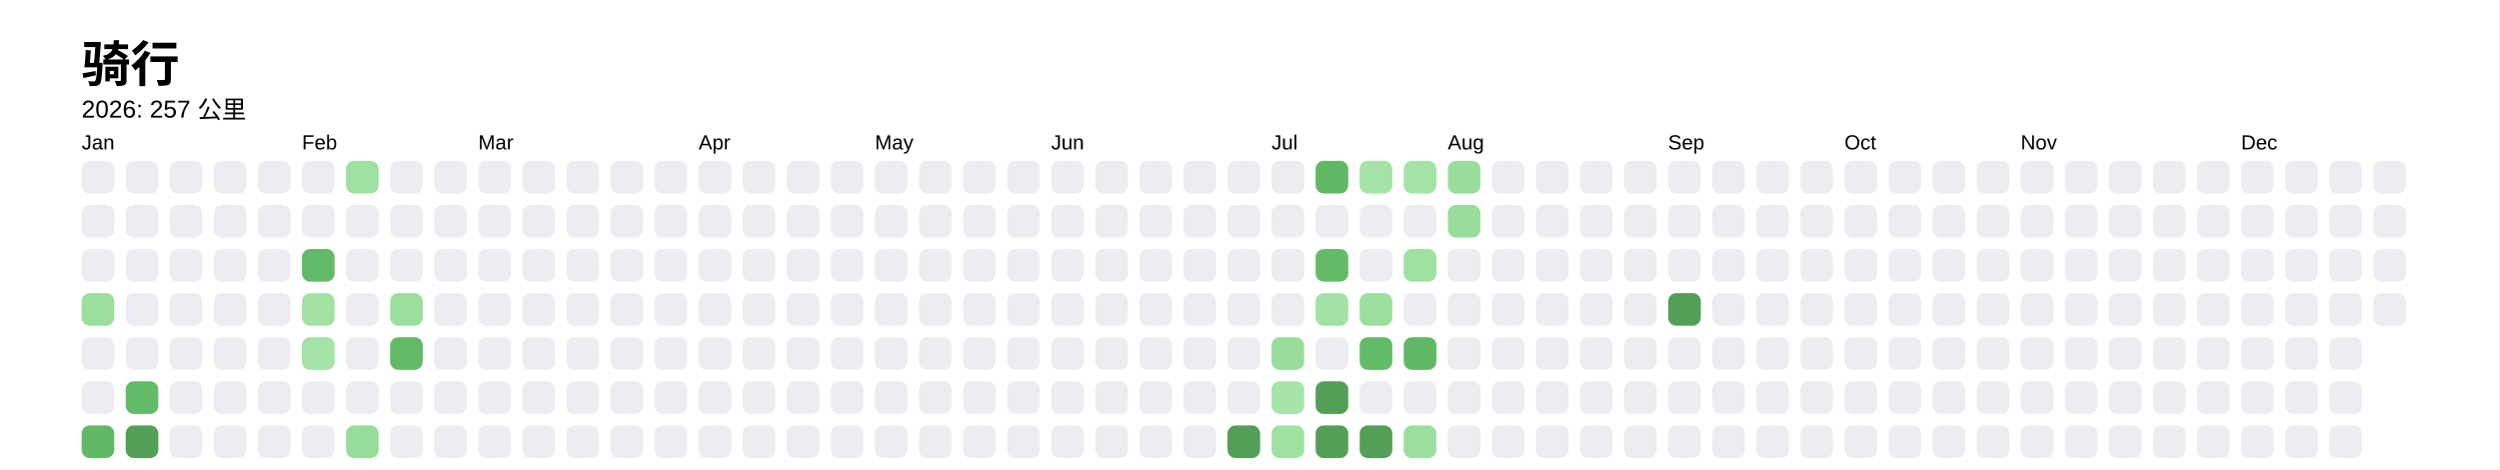
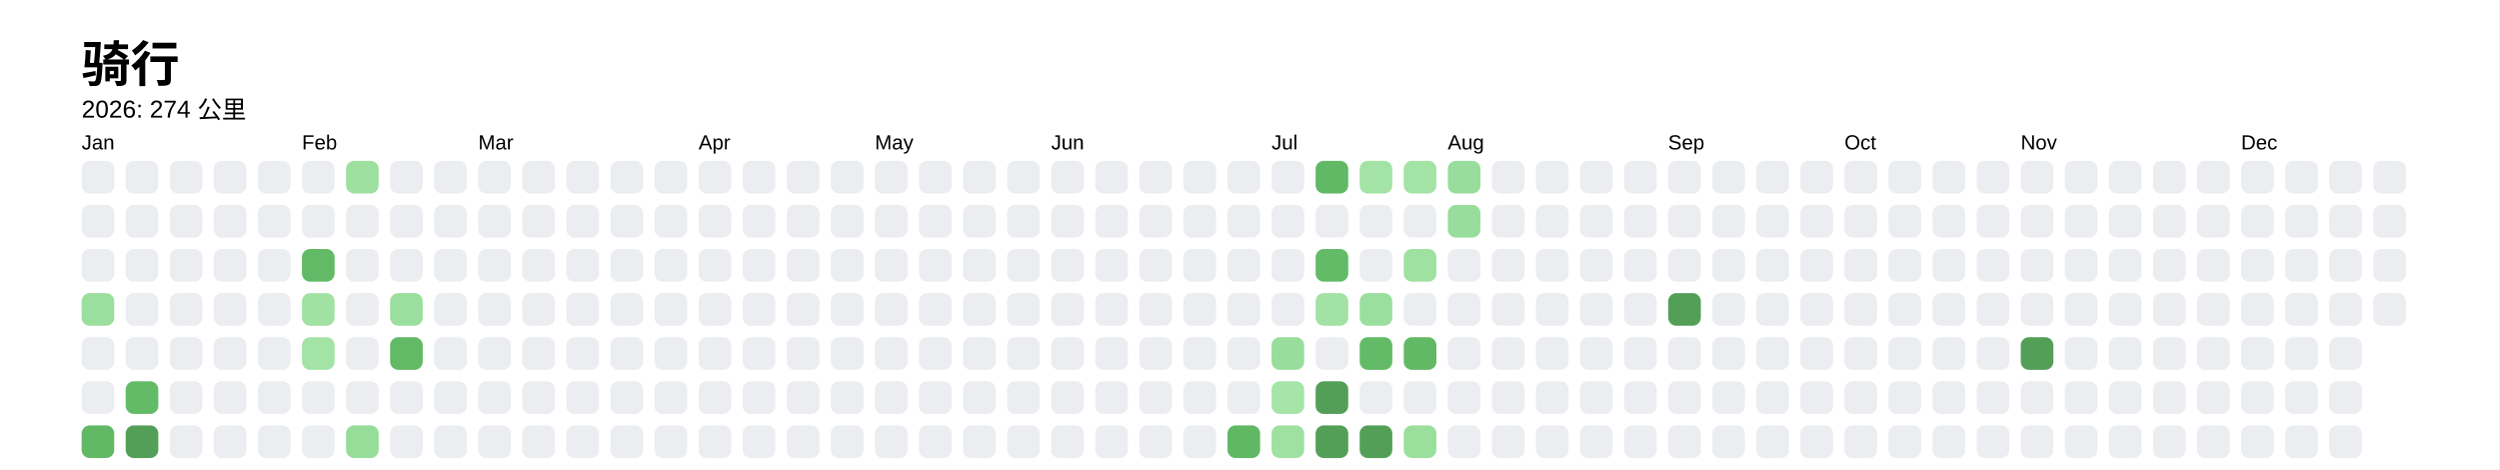
<svg xmlns="http://www.w3.org/2000/svg" baseProfile="full" height="57.5mm" version="1.1" viewBox="0,0,306.2,57.5" width="306.2mm">
  <defs />
  <rect fill="#FFFFFF" height="57.5" width="306.2" x="0" y="0" />
  <text fill="#000000" style="font-size:6px; font-family:Arial; font-weight:bold;" x="10" y="10">骑行</text>
-   <text fill="#000000" style="font-size:3px; font-family:Arial;" x="10" y="14.4">2026: 257 公里</text>
+   <text fill="#000000" style="font-size:3px; font-family:Arial;" x="10" y="14.4">2026: 274 公里</text>
  <text fill="#000000" style="font-size:2.5px; font-family:Arial" x="10" y="18.3">Jan</text>
  <rect fill="#EBEDF0" height="4" rx="1" ry="1" width="4" x="10" y="19.7" />
  <rect fill="#EBEDF0" height="4" rx="1" ry="1" width="4" x="10" y="25.1" />
  <rect fill="#EBEDF0" height="4" rx="1" ry="1" width="4" x="10" y="30.5" />
  <rect fill="#9adf9d" height="4" rx="1" ry="1" width="4" x="10" y="35.9" />
  <rect fill="#EBEDF0" height="4" rx="1" ry="1" width="4" x="10" y="41.3" />
  <rect fill="#EBEDF0" height="4" rx="1" ry="1" width="4" x="10" y="46.7" />
  <rect fill="#61b966" height="4" rx="1" ry="1" width="4" x="10" y="52.1" />
  <rect fill="#EBEDF0" height="4" rx="1" ry="1" width="4" x="15.4" y="19.7" />
  <rect fill="#EBEDF0" height="4" rx="1" ry="1" width="4" x="15.4" y="25.1" />
  <rect fill="#EBEDF0" height="4" rx="1" ry="1" width="4" x="15.4" y="30.5" />
  <rect fill="#EBEDF0" height="4" rx="1" ry="1" width="4" x="15.4" y="35.9" />
  <rect fill="#EBEDF0" height="4" rx="1" ry="1" width="4" x="15.4" y="41.3" />
  <rect fill="#63bb68" height="4" rx="1" ry="1" width="4" x="15.4" y="46.7" />
  <rect fill="#549F57" height="4" rx="1" ry="1" width="4" x="15.4" y="52.1" />
  <rect fill="#EBEDF0" height="4" rx="1" ry="1" width="4" x="20.8" y="19.7" />
  <rect fill="#EBEDF0" height="4" rx="1" ry="1" width="4" x="20.8" y="25.1" />
  <rect fill="#EBEDF0" height="4" rx="1" ry="1" width="4" x="20.8" y="30.5" />
  <rect fill="#EBEDF0" height="4" rx="1" ry="1" width="4" x="20.8" y="35.9" />
  <rect fill="#EBEDF0" height="4" rx="1" ry="1" width="4" x="20.8" y="41.3" />
  <rect fill="#EBEDF0" height="4" rx="1" ry="1" width="4" x="20.8" y="46.7" />
  <rect fill="#EBEDF0" height="4" rx="1" ry="1" width="4" x="20.8" y="52.1" />
  <rect fill="#EBEDF0" height="4" rx="1" ry="1" width="4" x="26.2" y="19.7" />
  <rect fill="#EBEDF0" height="4" rx="1" ry="1" width="4" x="26.2" y="25.1" />
  <rect fill="#EBEDF0" height="4" rx="1" ry="1" width="4" x="26.2" y="30.5" />
  <rect fill="#EBEDF0" height="4" rx="1" ry="1" width="4" x="26.2" y="35.9" />
  <rect fill="#EBEDF0" height="4" rx="1" ry="1" width="4" x="26.2" y="41.3" />
  <rect fill="#EBEDF0" height="4" rx="1" ry="1" width="4" x="26.2" y="46.7" />
  <rect fill="#EBEDF0" height="4" rx="1" ry="1" width="4" x="26.2" y="52.1" />
  <rect fill="#EBEDF0" height="4" rx="1" ry="1" width="4" x="31.6" y="19.7" />
  <rect fill="#EBEDF0" height="4" rx="1" ry="1" width="4" x="31.6" y="25.1" />
  <rect fill="#EBEDF0" height="4" rx="1" ry="1" width="4" x="31.6" y="30.5" />
  <rect fill="#EBEDF0" height="4" rx="1" ry="1" width="4" x="31.6" y="35.9" />
  <rect fill="#EBEDF0" height="4" rx="1" ry="1" width="4" x="31.6" y="41.3" />
  <rect fill="#EBEDF0" height="4" rx="1" ry="1" width="4" x="31.6" y="46.7" />
  <rect fill="#EBEDF0" height="4" rx="1" ry="1" width="4" x="31.6" y="52.1" />
  <text fill="#000000" style="font-size:2.5px; font-family:Arial" x="37.0" y="18.3">Feb</text>
  <rect fill="#EBEDF0" height="4" rx="1" ry="1" width="4" x="37.0" y="19.7" />
  <rect fill="#EBEDF0" height="4" rx="1" ry="1" width="4" x="37.0" y="25.1" />
  <rect fill="#62b966" height="4" rx="1" ry="1" width="4" x="37.0" y="30.5" />
  <rect fill="#a1e2a3" height="4" rx="1" ry="1" width="4" x="37.0" y="35.9" />
  <rect fill="#a3e3a5" height="4" rx="1" ry="1" width="4" x="37.0" y="41.3" />
  <rect fill="#EBEDF0" height="4" rx="1" ry="1" width="4" x="37.0" y="46.7" />
  <rect fill="#EBEDF0" height="4" rx="1" ry="1" width="4" x="37.0" y="52.1" />
  <rect fill="#9de09f" height="4" rx="1" ry="1" width="4" x="42.4" y="19.7" />
  <rect fill="#EBEDF0" height="4" rx="1" ry="1" width="4" x="42.4" y="25.1" />
  <rect fill="#EBEDF0" height="4" rx="1" ry="1" width="4" x="42.4" y="30.5" />
  <rect fill="#EBEDF0" height="4" rx="1" ry="1" width="4" x="42.4" y="35.9" />
  <rect fill="#EBEDF0" height="4" rx="1" ry="1" width="4" x="42.4" y="41.3" />
  <rect fill="#EBEDF0" height="4" rx="1" ry="1" width="4" x="42.4" y="46.7" />
  <rect fill="#97dd9a" height="4" rx="1" ry="1" width="4" x="42.4" y="52.1" />
  <rect fill="#EBEDF0" height="4" rx="1" ry="1" width="4" x="47.8" y="19.7" />
  <rect fill="#EBEDF0" height="4" rx="1" ry="1" width="4" x="47.8" y="25.1" />
  <rect fill="#EBEDF0" height="4" rx="1" ry="1" width="4" x="47.8" y="30.5" />
  <rect fill="#9bdf9e" height="4" rx="1" ry="1" width="4" x="47.8" y="35.9" />
  <rect fill="#62ba67" height="4" rx="1" ry="1" width="4" x="47.8" y="41.3" />
  <rect fill="#EBEDF0" height="4" rx="1" ry="1" width="4" x="47.8" y="46.7" />
  <rect fill="#EBEDF0" height="4" rx="1" ry="1" width="4" x="47.8" y="52.1" />
  <rect fill="#EBEDF0" height="4" rx="1" ry="1" width="4" x="53.2" y="19.7" />
  <rect fill="#EBEDF0" height="4" rx="1" ry="1" width="4" x="53.2" y="25.1" />
  <rect fill="#EBEDF0" height="4" rx="1" ry="1" width="4" x="53.2" y="30.5" />
  <rect fill="#EBEDF0" height="4" rx="1" ry="1" width="4" x="53.2" y="35.9" />
  <rect fill="#EBEDF0" height="4" rx="1" ry="1" width="4" x="53.2" y="41.3" />
  <rect fill="#EBEDF0" height="4" rx="1" ry="1" width="4" x="53.2" y="46.7" />
  <rect fill="#EBEDF0" height="4" rx="1" ry="1" width="4" x="53.2" y="52.1" />
  <text fill="#000000" style="font-size:2.5px; font-family:Arial" x="58.6" y="18.3">Mar</text>
  <rect fill="#EBEDF0" height="4" rx="1" ry="1" width="4" x="58.6" y="19.7" />
  <rect fill="#EBEDF0" height="4" rx="1" ry="1" width="4" x="58.6" y="25.1" />
  <rect fill="#EBEDF0" height="4" rx="1" ry="1" width="4" x="58.6" y="30.5" />
  <rect fill="#EBEDF0" height="4" rx="1" ry="1" width="4" x="58.6" y="35.9" />
  <rect fill="#EBEDF0" height="4" rx="1" ry="1" width="4" x="58.6" y="41.3" />
  <rect fill="#EBEDF0" height="4" rx="1" ry="1" width="4" x="58.6" y="46.7" />
  <rect fill="#EBEDF0" height="4" rx="1" ry="1" width="4" x="58.6" y="52.1" />
  <rect fill="#EBEDF0" height="4" rx="1" ry="1" width="4" x="64" y="19.7" />
  <rect fill="#EBEDF0" height="4" rx="1" ry="1" width="4" x="64" y="25.1" />
  <rect fill="#EBEDF0" height="4" rx="1" ry="1" width="4" x="64" y="30.5" />
  <rect fill="#EBEDF0" height="4" rx="1" ry="1" width="4" x="64" y="35.9" />
  <rect fill="#EBEDF0" height="4" rx="1" ry="1" width="4" x="64" y="41.3" />
  <rect fill="#EBEDF0" height="4" rx="1" ry="1" width="4" x="64" y="46.7" />
  <rect fill="#EBEDF0" height="4" rx="1" ry="1" width="4" x="64" y="52.1" />
  <rect fill="#EBEDF0" height="4" rx="1" ry="1" width="4" x="69.4" y="19.7" />
  <rect fill="#EBEDF0" height="4" rx="1" ry="1" width="4" x="69.4" y="25.1" />
  <rect fill="#EBEDF0" height="4" rx="1" ry="1" width="4" x="69.4" y="30.5" />
  <rect fill="#EBEDF0" height="4" rx="1" ry="1" width="4" x="69.4" y="35.9" />
  <rect fill="#EBEDF0" height="4" rx="1" ry="1" width="4" x="69.4" y="41.3" />
  <rect fill="#EBEDF0" height="4" rx="1" ry="1" width="4" x="69.4" y="46.7" />
  <rect fill="#EBEDF0" height="4" rx="1" ry="1" width="4" x="69.4" y="52.1" />
  <rect fill="#EBEDF0" height="4" rx="1" ry="1" width="4" x="74.8" y="19.7" />
  <rect fill="#EBEDF0" height="4" rx="1" ry="1" width="4" x="74.8" y="25.1" />
  <rect fill="#EBEDF0" height="4" rx="1" ry="1" width="4" x="74.8" y="30.5" />
  <rect fill="#EBEDF0" height="4" rx="1" ry="1" width="4" x="74.8" y="35.9" />
  <rect fill="#EBEDF0" height="4" rx="1" ry="1" width="4" x="74.8" y="41.3" />
  <rect fill="#EBEDF0" height="4" rx="1" ry="1" width="4" x="74.8" y="46.7" />
  <rect fill="#EBEDF0" height="4" rx="1" ry="1" width="4" x="74.8" y="52.1" />
  <rect fill="#EBEDF0" height="4" rx="1" ry="1" width="4" x="80.2" y="19.7" />
  <rect fill="#EBEDF0" height="4" rx="1" ry="1" width="4" x="80.2" y="25.1" />
  <rect fill="#EBEDF0" height="4" rx="1" ry="1" width="4" x="80.2" y="30.5" />
  <rect fill="#EBEDF0" height="4" rx="1" ry="1" width="4" x="80.2" y="35.9" />
  <rect fill="#EBEDF0" height="4" rx="1" ry="1" width="4" x="80.2" y="41.3" />
  <rect fill="#EBEDF0" height="4" rx="1" ry="1" width="4" x="80.2" y="46.7" />
  <rect fill="#EBEDF0" height="4" rx="1" ry="1" width="4" x="80.2" y="52.1" />
  <text fill="#000000" style="font-size:2.5px; font-family:Arial" x="85.6" y="18.3">Apr</text>
  <rect fill="#EBEDF0" height="4" rx="1" ry="1" width="4" x="85.6" y="19.7" />
  <rect fill="#EBEDF0" height="4" rx="1" ry="1" width="4" x="85.6" y="25.1" />
  <rect fill="#EBEDF0" height="4" rx="1" ry="1" width="4" x="85.6" y="30.5" />
  <rect fill="#EBEDF0" height="4" rx="1" ry="1" width="4" x="85.6" y="35.9" />
  <rect fill="#EBEDF0" height="4" rx="1" ry="1" width="4" x="85.6" y="41.3" />
  <rect fill="#EBEDF0" height="4" rx="1" ry="1" width="4" x="85.6" y="46.7" />
  <rect fill="#EBEDF0" height="4" rx="1" ry="1" width="4" x="85.6" y="52.1" />
  <rect fill="#EBEDF0" height="4" rx="1" ry="1" width="4" x="91" y="19.7" />
  <rect fill="#EBEDF0" height="4" rx="1" ry="1" width="4" x="91" y="25.1" />
  <rect fill="#EBEDF0" height="4" rx="1" ry="1" width="4" x="91" y="30.5" />
  <rect fill="#EBEDF0" height="4" rx="1" ry="1" width="4" x="91" y="35.9" />
  <rect fill="#EBEDF0" height="4" rx="1" ry="1" width="4" x="91" y="41.3" />
  <rect fill="#EBEDF0" height="4" rx="1" ry="1" width="4" x="91" y="46.7" />
  <rect fill="#EBEDF0" height="4" rx="1" ry="1" width="4" x="91" y="52.1" />
  <rect fill="#EBEDF0" height="4" rx="1" ry="1" width="4" x="96.4" y="19.7" />
  <rect fill="#EBEDF0" height="4" rx="1" ry="1" width="4" x="96.4" y="25.1" />
  <rect fill="#EBEDF0" height="4" rx="1" ry="1" width="4" x="96.4" y="30.5" />
  <rect fill="#EBEDF0" height="4" rx="1" ry="1" width="4" x="96.4" y="35.9" />
  <rect fill="#EBEDF0" height="4" rx="1" ry="1" width="4" x="96.4" y="41.3" />
  <rect fill="#EBEDF0" height="4" rx="1" ry="1" width="4" x="96.4" y="46.7" />
  <rect fill="#EBEDF0" height="4" rx="1" ry="1" width="4" x="96.4" y="52.1" />
  <rect fill="#EBEDF0" height="4" rx="1" ry="1" width="4" x="101.8" y="19.7" />
  <rect fill="#EBEDF0" height="4" rx="1" ry="1" width="4" x="101.8" y="25.1" />
  <rect fill="#EBEDF0" height="4" rx="1" ry="1" width="4" x="101.8" y="30.5" />
  <rect fill="#EBEDF0" height="4" rx="1" ry="1" width="4" x="101.8" y="35.9" />
  <rect fill="#EBEDF0" height="4" rx="1" ry="1" width="4" x="101.8" y="41.3" />
  <rect fill="#EBEDF0" height="4" rx="1" ry="1" width="4" x="101.8" y="46.7" />
  <rect fill="#EBEDF0" height="4" rx="1" ry="1" width="4" x="101.8" y="52.1" />
  <text fill="#000000" style="font-size:2.5px; font-family:Arial" x="107.2" y="18.3">May</text>
  <rect fill="#EBEDF0" height="4" rx="1" ry="1" width="4" x="107.2" y="19.7" />
  <rect fill="#EBEDF0" height="4" rx="1" ry="1" width="4" x="107.2" y="25.1" />
  <rect fill="#EBEDF0" height="4" rx="1" ry="1" width="4" x="107.2" y="30.5" />
  <rect fill="#EBEDF0" height="4" rx="1" ry="1" width="4" x="107.2" y="35.9" />
  <rect fill="#EBEDF0" height="4" rx="1" ry="1" width="4" x="107.2" y="41.3" />
  <rect fill="#EBEDF0" height="4" rx="1" ry="1" width="4" x="107.2" y="46.7" />
  <rect fill="#EBEDF0" height="4" rx="1" ry="1" width="4" x="107.2" y="52.1" />
  <rect fill="#EBEDF0" height="4" rx="1" ry="1" width="4" x="112.6" y="19.7" />
  <rect fill="#EBEDF0" height="4" rx="1" ry="1" width="4" x="112.6" y="25.1" />
  <rect fill="#EBEDF0" height="4" rx="1" ry="1" width="4" x="112.6" y="30.5" />
  <rect fill="#EBEDF0" height="4" rx="1" ry="1" width="4" x="112.6" y="35.9" />
  <rect fill="#EBEDF0" height="4" rx="1" ry="1" width="4" x="112.6" y="41.3" />
  <rect fill="#EBEDF0" height="4" rx="1" ry="1" width="4" x="112.6" y="46.7" />
  <rect fill="#EBEDF0" height="4" rx="1" ry="1" width="4" x="112.6" y="52.1" />
  <rect fill="#EBEDF0" height="4" rx="1" ry="1" width="4" x="118" y="19.7" />
  <rect fill="#EBEDF0" height="4" rx="1" ry="1" width="4" x="118" y="25.1" />
  <rect fill="#EBEDF0" height="4" rx="1" ry="1" width="4" x="118" y="30.5" />
  <rect fill="#EBEDF0" height="4" rx="1" ry="1" width="4" x="118" y="35.9" />
  <rect fill="#EBEDF0" height="4" rx="1" ry="1" width="4" x="118" y="41.3" />
  <rect fill="#EBEDF0" height="4" rx="1" ry="1" width="4" x="118" y="46.7" />
  <rect fill="#EBEDF0" height="4" rx="1" ry="1" width="4" x="118" y="52.1" />
  <rect fill="#EBEDF0" height="4" rx="1" ry="1" width="4" x="123.4" y="19.7" />
  <rect fill="#EBEDF0" height="4" rx="1" ry="1" width="4" x="123.4" y="25.1" />
  <rect fill="#EBEDF0" height="4" rx="1" ry="1" width="4" x="123.4" y="30.5" />
  <rect fill="#EBEDF0" height="4" rx="1" ry="1" width="4" x="123.4" y="35.9" />
  <rect fill="#EBEDF0" height="4" rx="1" ry="1" width="4" x="123.4" y="41.3" />
  <rect fill="#EBEDF0" height="4" rx="1" ry="1" width="4" x="123.4" y="46.7" />
  <rect fill="#EBEDF0" height="4" rx="1" ry="1" width="4" x="123.4" y="52.1" />
  <text fill="#000000" style="font-size:2.5px; font-family:Arial" x="128.8" y="18.3">Jun</text>
  <rect fill="#EBEDF0" height="4" rx="1" ry="1" width="4" x="128.8" y="19.7" />
  <rect fill="#EBEDF0" height="4" rx="1" ry="1" width="4" x="128.8" y="25.1" />
  <rect fill="#EBEDF0" height="4" rx="1" ry="1" width="4" x="128.8" y="30.5" />
  <rect fill="#EBEDF0" height="4" rx="1" ry="1" width="4" x="128.8" y="35.9" />
  <rect fill="#EBEDF0" height="4" rx="1" ry="1" width="4" x="128.8" y="41.3" />
  <rect fill="#EBEDF0" height="4" rx="1" ry="1" width="4" x="128.8" y="46.7" />
  <rect fill="#EBEDF0" height="4" rx="1" ry="1" width="4" x="128.8" y="52.1" />
  <rect fill="#EBEDF0" height="4" rx="1" ry="1" width="4" x="134.2" y="19.7" />
  <rect fill="#EBEDF0" height="4" rx="1" ry="1" width="4" x="134.2" y="25.1" />
  <rect fill="#EBEDF0" height="4" rx="1" ry="1" width="4" x="134.2" y="30.5" />
  <rect fill="#EBEDF0" height="4" rx="1" ry="1" width="4" x="134.2" y="35.9" />
  <rect fill="#EBEDF0" height="4" rx="1" ry="1" width="4" x="134.2" y="41.3" />
  <rect fill="#EBEDF0" height="4" rx="1" ry="1" width="4" x="134.2" y="46.7" />
  <rect fill="#EBEDF0" height="4" rx="1" ry="1" width="4" x="134.2" y="52.1" />
  <rect fill="#EBEDF0" height="4" rx="1" ry="1" width="4" x="139.6" y="19.7" />
  <rect fill="#EBEDF0" height="4" rx="1" ry="1" width="4" x="139.6" y="25.1" />
  <rect fill="#EBEDF0" height="4" rx="1" ry="1" width="4" x="139.6" y="30.5" />
  <rect fill="#EBEDF0" height="4" rx="1" ry="1" width="4" x="139.6" y="35.9" />
  <rect fill="#EBEDF0" height="4" rx="1" ry="1" width="4" x="139.6" y="41.3" />
  <rect fill="#EBEDF0" height="4" rx="1" ry="1" width="4" x="139.6" y="46.7" />
  <rect fill="#EBEDF0" height="4" rx="1" ry="1" width="4" x="139.6" y="52.1" />
  <rect fill="#EBEDF0" height="4" rx="1" ry="1" width="4" x="145" y="19.7" />
  <rect fill="#EBEDF0" height="4" rx="1" ry="1" width="4" x="145" y="25.1" />
  <rect fill="#EBEDF0" height="4" rx="1" ry="1" width="4" x="145" y="30.5" />
  <rect fill="#EBEDF0" height="4" rx="1" ry="1" width="4" x="145" y="35.9" />
  <rect fill="#EBEDF0" height="4" rx="1" ry="1" width="4" x="145" y="41.3" />
  <rect fill="#EBEDF0" height="4" rx="1" ry="1" width="4" x="145" y="46.7" />
  <rect fill="#EBEDF0" height="4" rx="1" ry="1" width="4" x="145" y="52.1" />
  <rect fill="#EBEDF0" height="4" rx="1" ry="1" width="4" x="150.4" y="19.7" />
  <rect fill="#EBEDF0" height="4" rx="1" ry="1" width="4" x="150.4" y="25.1" />
  <rect fill="#EBEDF0" height="4" rx="1" ry="1" width="4" x="150.4" y="30.5" />
  <rect fill="#EBEDF0" height="4" rx="1" ry="1" width="4" x="150.4" y="35.9" />
  <rect fill="#EBEDF0" height="4" rx="1" ry="1" width="4" x="150.4" y="41.3" />
  <rect fill="#EBEDF0" height="4" rx="1" ry="1" width="4" x="150.4" y="46.7" />
-   <rect fill="#549F57" height="4" rx="1" ry="1" width="4" x="150.4" y="52.1" />
+   <rect fill="#60b865" height="4" rx="1" ry="1" width="4" x="150.4" y="52.1" />
  <text fill="#000000" style="font-size:2.5px; font-family:Arial" x="155.8" y="18.3">Jul</text>
  <rect fill="#EBEDF0" height="4" rx="1" ry="1" width="4" x="155.8" y="19.7" />
  <rect fill="#EBEDF0" height="4" rx="1" ry="1" width="4" x="155.8" y="25.1" />
  <rect fill="#EBEDF0" height="4" rx="1" ry="1" width="4" x="155.8" y="30.5" />
  <rect fill="#EBEDF0" height="4" rx="1" ry="1" width="4" x="155.8" y="35.9" />
  <rect fill="#98dd9b" height="4" rx="1" ry="1" width="4" x="155.8" y="41.3" />
  <rect fill="#a6e4a8" height="4" rx="1" ry="1" width="4" x="155.8" y="46.7" />
  <rect fill="#9ee1a1" height="4" rx="1" ry="1" width="4" x="155.8" y="52.1" />
  <rect fill="#61b966" height="4" rx="1" ry="1" width="4" x="161.2" y="19.7" />
  <rect fill="#EBEDF0" height="4" rx="1" ry="1" width="4" x="161.2" y="25.1" />
  <rect fill="#63bb68" height="4" rx="1" ry="1" width="4" x="161.2" y="30.5" />
  <rect fill="#a2e2a4" height="4" rx="1" ry="1" width="4" x="161.2" y="35.9" />
  <rect fill="#EBEDF0" height="4" rx="1" ry="1" width="4" x="161.2" y="41.3" />
  <rect fill="#549F57" height="4" rx="1" ry="1" width="4" x="161.2" y="46.7" />
  <rect fill="#549F57" height="4" rx="1" ry="1" width="4" x="161.2" y="52.1" />
  <rect fill="#a3e3a5" height="4" rx="1" ry="1" width="4" x="166.6" y="19.7" />
  <rect fill="#EBEDF0" height="4" rx="1" ry="1" width="4" x="166.6" y="25.1" />
  <rect fill="#EBEDF0" height="4" rx="1" ry="1" width="4" x="166.6" y="30.5" />
  <rect fill="#9bdf9e" height="4" rx="1" ry="1" width="4" x="166.6" y="35.9" />
  <rect fill="#63bb68" height="4" rx="1" ry="1" width="4" x="166.6" y="41.3" />
  <rect fill="#EBEDF0" height="4" rx="1" ry="1" width="4" x="166.6" y="46.7" />
  <rect fill="#549F57" height="4" rx="1" ry="1" width="4" x="166.6" y="52.1" />
  <rect fill="#a3e3a5" height="4" rx="1" ry="1" width="4" x="172" y="19.7" />
  <rect fill="#EBEDF0" height="4" rx="1" ry="1" width="4" x="172" y="25.1" />
  <rect fill="#9ee1a1" height="4" rx="1" ry="1" width="4" x="172" y="30.5" />
  <rect fill="#EBEDF0" height="4" rx="1" ry="1" width="4" x="172" y="35.9" />
  <rect fill="#61b865" height="4" rx="1" ry="1" width="4" x="172" y="41.3" />
  <rect fill="#EBEDF0" height="4" rx="1" ry="1" width="4" x="172" y="46.7" />
  <rect fill="#9bdf9d" height="4" rx="1" ry="1" width="4" x="172" y="52.1" />
  <text fill="#000000" style="font-size:2.5px; font-family:Arial" x="177.4" y="18.3">Aug</text>
  <rect fill="#98dd9b" height="4" rx="1" ry="1" width="4" x="177.4" y="19.7" />
  <rect fill="#98dd9b" height="4" rx="1" ry="1" width="4" x="177.4" y="25.1" />
  <rect fill="#EBEDF0" height="4" rx="1" ry="1" width="4" x="177.4" y="30.5" />
  <rect fill="#EBEDF0" height="4" rx="1" ry="1" width="4" x="177.4" y="35.9" />
  <rect fill="#EBEDF0" height="4" rx="1" ry="1" width="4" x="177.4" y="41.3" />
  <rect fill="#EBEDF0" height="4" rx="1" ry="1" width="4" x="177.4" y="46.7" />
  <rect fill="#EBEDF0" height="4" rx="1" ry="1" width="4" x="177.4" y="52.1" />
  <rect fill="#EBEDF0" height="4" rx="1" ry="1" width="4" x="182.8" y="19.7" />
  <rect fill="#EBEDF0" height="4" rx="1" ry="1" width="4" x="182.8" y="25.1" />
  <rect fill="#EBEDF0" height="4" rx="1" ry="1" width="4" x="182.8" y="30.5" />
  <rect fill="#EBEDF0" height="4" rx="1" ry="1" width="4" x="182.8" y="35.9" />
  <rect fill="#EBEDF0" height="4" rx="1" ry="1" width="4" x="182.8" y="41.3" />
  <rect fill="#EBEDF0" height="4" rx="1" ry="1" width="4" x="182.8" y="46.7" />
  <rect fill="#EBEDF0" height="4" rx="1" ry="1" width="4" x="182.8" y="52.1" />
  <rect fill="#EBEDF0" height="4" rx="1" ry="1" width="4" x="188.2" y="19.7" />
  <rect fill="#EBEDF0" height="4" rx="1" ry="1" width="4" x="188.2" y="25.1" />
  <rect fill="#EBEDF0" height="4" rx="1" ry="1" width="4" x="188.2" y="30.5" />
  <rect fill="#EBEDF0" height="4" rx="1" ry="1" width="4" x="188.2" y="35.9" />
  <rect fill="#EBEDF0" height="4" rx="1" ry="1" width="4" x="188.2" y="41.3" />
  <rect fill="#EBEDF0" height="4" rx="1" ry="1" width="4" x="188.2" y="46.7" />
  <rect fill="#EBEDF0" height="4" rx="1" ry="1" width="4" x="188.2" y="52.1" />
  <rect fill="#EBEDF0" height="4" rx="1" ry="1" width="4" x="193.6" y="19.7" />
  <rect fill="#EBEDF0" height="4" rx="1" ry="1" width="4" x="193.6" y="25.1" />
  <rect fill="#EBEDF0" height="4" rx="1" ry="1" width="4" x="193.6" y="30.5" />
  <rect fill="#EBEDF0" height="4" rx="1" ry="1" width="4" x="193.6" y="35.9" />
  <rect fill="#EBEDF0" height="4" rx="1" ry="1" width="4" x="193.6" y="41.3" />
  <rect fill="#EBEDF0" height="4" rx="1" ry="1" width="4" x="193.6" y="46.7" />
  <rect fill="#EBEDF0" height="4" rx="1" ry="1" width="4" x="193.6" y="52.1" />
  <rect fill="#EBEDF0" height="4" rx="1" ry="1" width="4" x="199" y="19.7" />
  <rect fill="#EBEDF0" height="4" rx="1" ry="1" width="4" x="199" y="25.1" />
  <rect fill="#EBEDF0" height="4" rx="1" ry="1" width="4" x="199" y="30.5" />
  <rect fill="#EBEDF0" height="4" rx="1" ry="1" width="4" x="199" y="35.9" />
  <rect fill="#EBEDF0" height="4" rx="1" ry="1" width="4" x="199" y="41.3" />
  <rect fill="#EBEDF0" height="4" rx="1" ry="1" width="4" x="199" y="46.7" />
  <rect fill="#EBEDF0" height="4" rx="1" ry="1" width="4" x="199" y="52.1" />
  <text fill="#000000" style="font-size:2.5px; font-family:Arial" x="204.4" y="18.3">Sep</text>
  <rect fill="#EBEDF0" height="4" rx="1" ry="1" width="4" x="204.4" y="19.7" />
  <rect fill="#EBEDF0" height="4" rx="1" ry="1" width="4" x="204.4" y="25.1" />
  <rect fill="#EBEDF0" height="4" rx="1" ry="1" width="4" x="204.4" y="30.5" />
  <rect fill="#549F57" height="4" rx="1" ry="1" width="4" x="204.4" y="35.9" />
  <rect fill="#EBEDF0" height="4" rx="1" ry="1" width="4" x="204.4" y="41.3" />
  <rect fill="#EBEDF0" height="4" rx="1" ry="1" width="4" x="204.4" y="46.7" />
  <rect fill="#EBEDF0" height="4" rx="1" ry="1" width="4" x="204.4" y="52.1" />
  <rect fill="#EBEDF0" height="4" rx="1" ry="1" width="4" x="209.8" y="19.7" />
  <rect fill="#EBEDF0" height="4" rx="1" ry="1" width="4" x="209.8" y="25.1" />
  <rect fill="#EBEDF0" height="4" rx="1" ry="1" width="4" x="209.8" y="30.5" />
  <rect fill="#EBEDF0" height="4" rx="1" ry="1" width="4" x="209.8" y="35.9" />
  <rect fill="#EBEDF0" height="4" rx="1" ry="1" width="4" x="209.8" y="41.3" />
  <rect fill="#EBEDF0" height="4" rx="1" ry="1" width="4" x="209.8" y="46.7" />
  <rect fill="#EBEDF0" height="4" rx="1" ry="1" width="4" x="209.8" y="52.1" />
  <rect fill="#EBEDF0" height="4" rx="1" ry="1" width="4" x="215.2" y="19.7" />
  <rect fill="#EBEDF0" height="4" rx="1" ry="1" width="4" x="215.2" y="25.1" />
  <rect fill="#EBEDF0" height="4" rx="1" ry="1" width="4" x="215.2" y="30.5" />
  <rect fill="#EBEDF0" height="4" rx="1" ry="1" width="4" x="215.2" y="35.9" />
  <rect fill="#EBEDF0" height="4" rx="1" ry="1" width="4" x="215.2" y="41.3" />
  <rect fill="#EBEDF0" height="4" rx="1" ry="1" width="4" x="215.2" y="46.7" />
  <rect fill="#EBEDF0" height="4" rx="1" ry="1" width="4" x="215.2" y="52.1" />
  <rect fill="#EBEDF0" height="4" rx="1" ry="1" width="4" x="220.6" y="19.7" />
  <rect fill="#EBEDF0" height="4" rx="1" ry="1" width="4" x="220.6" y="25.1" />
  <rect fill="#EBEDF0" height="4" rx="1" ry="1" width="4" x="220.6" y="30.5" />
  <rect fill="#EBEDF0" height="4" rx="1" ry="1" width="4" x="220.6" y="35.9" />
  <rect fill="#EBEDF0" height="4" rx="1" ry="1" width="4" x="220.6" y="41.3" />
  <rect fill="#EBEDF0" height="4" rx="1" ry="1" width="4" x="220.6" y="46.7" />
  <rect fill="#EBEDF0" height="4" rx="1" ry="1" width="4" x="220.6" y="52.1" />
  <text fill="#000000" style="font-size:2.5px; font-family:Arial" x="226" y="18.3">Oct</text>
  <rect fill="#EBEDF0" height="4" rx="1" ry="1" width="4" x="226" y="19.7" />
  <rect fill="#EBEDF0" height="4" rx="1" ry="1" width="4" x="226" y="25.1" />
  <rect fill="#EBEDF0" height="4" rx="1" ry="1" width="4" x="226" y="30.5" />
  <rect fill="#EBEDF0" height="4" rx="1" ry="1" width="4" x="226" y="35.9" />
  <rect fill="#EBEDF0" height="4" rx="1" ry="1" width="4" x="226" y="41.3" />
  <rect fill="#EBEDF0" height="4" rx="1" ry="1" width="4" x="226" y="46.7" />
  <rect fill="#EBEDF0" height="4" rx="1" ry="1" width="4" x="226" y="52.1" />
  <rect fill="#EBEDF0" height="4" rx="1" ry="1" width="4" x="231.4" y="19.7" />
  <rect fill="#EBEDF0" height="4" rx="1" ry="1" width="4" x="231.4" y="25.1" />
  <rect fill="#EBEDF0" height="4" rx="1" ry="1" width="4" x="231.4" y="30.5" />
  <rect fill="#EBEDF0" height="4" rx="1" ry="1" width="4" x="231.4" y="35.9" />
  <rect fill="#EBEDF0" height="4" rx="1" ry="1" width="4" x="231.4" y="41.3" />
  <rect fill="#EBEDF0" height="4" rx="1" ry="1" width="4" x="231.4" y="46.7" />
  <rect fill="#EBEDF0" height="4" rx="1" ry="1" width="4" x="231.4" y="52.1" />
  <rect fill="#EBEDF0" height="4" rx="1" ry="1" width="4" x="236.8" y="19.7" />
  <rect fill="#EBEDF0" height="4" rx="1" ry="1" width="4" x="236.8" y="25.1" />
  <rect fill="#EBEDF0" height="4" rx="1" ry="1" width="4" x="236.8" y="30.5" />
  <rect fill="#EBEDF0" height="4" rx="1" ry="1" width="4" x="236.8" y="35.9" />
  <rect fill="#EBEDF0" height="4" rx="1" ry="1" width="4" x="236.8" y="41.3" />
  <rect fill="#EBEDF0" height="4" rx="1" ry="1" width="4" x="236.8" y="46.7" />
  <rect fill="#EBEDF0" height="4" rx="1" ry="1" width="4" x="236.8" y="52.1" />
  <rect fill="#EBEDF0" height="4" rx="1" ry="1" width="4" x="242.2" y="19.7" />
  <rect fill="#EBEDF0" height="4" rx="1" ry="1" width="4" x="242.2" y="25.1" />
  <rect fill="#EBEDF0" height="4" rx="1" ry="1" width="4" x="242.2" y="30.5" />
  <rect fill="#EBEDF0" height="4" rx="1" ry="1" width="4" x="242.2" y="35.9" />
  <rect fill="#EBEDF0" height="4" rx="1" ry="1" width="4" x="242.2" y="41.3" />
  <rect fill="#EBEDF0" height="4" rx="1" ry="1" width="4" x="242.2" y="46.7" />
  <rect fill="#EBEDF0" height="4" rx="1" ry="1" width="4" x="242.2" y="52.1" />
  <text fill="#000000" style="font-size:2.5px; font-family:Arial" x="247.6" y="18.3">Nov</text>
  <rect fill="#EBEDF0" height="4" rx="1" ry="1" width="4" x="247.6" y="19.7" />
  <rect fill="#EBEDF0" height="4" rx="1" ry="1" width="4" x="247.6" y="25.1" />
  <rect fill="#EBEDF0" height="4" rx="1" ry="1" width="4" x="247.6" y="30.5" />
  <rect fill="#EBEDF0" height="4" rx="1" ry="1" width="4" x="247.6" y="35.9" />
-   <rect fill="#EBEDF0" height="4" rx="1" ry="1" width="4" x="247.6" y="41.3" />
+   <rect fill="#549F57" height="4" rx="1" ry="1" width="4" x="247.6" y="41.3" />
  <rect fill="#EBEDF0" height="4" rx="1" ry="1" width="4" x="247.6" y="46.7" />
  <rect fill="#EBEDF0" height="4" rx="1" ry="1" width="4" x="247.6" y="52.1" />
  <rect fill="#EBEDF0" height="4" rx="1" ry="1" width="4" x="253" y="19.7" />
  <rect fill="#EBEDF0" height="4" rx="1" ry="1" width="4" x="253" y="25.1" />
  <rect fill="#EBEDF0" height="4" rx="1" ry="1" width="4" x="253" y="30.5" />
  <rect fill="#EBEDF0" height="4" rx="1" ry="1" width="4" x="253" y="35.9" />
  <rect fill="#EBEDF0" height="4" rx="1" ry="1" width="4" x="253" y="41.3" />
  <rect fill="#EBEDF0" height="4" rx="1" ry="1" width="4" x="253" y="46.7" />
  <rect fill="#EBEDF0" height="4" rx="1" ry="1" width="4" x="253" y="52.1" />
  <rect fill="#EBEDF0" height="4" rx="1" ry="1" width="4" x="258.4" y="19.7" />
  <rect fill="#EBEDF0" height="4" rx="1" ry="1" width="4" x="258.4" y="25.1" />
  <rect fill="#EBEDF0" height="4" rx="1" ry="1" width="4" x="258.4" y="30.5" />
  <rect fill="#EBEDF0" height="4" rx="1" ry="1" width="4" x="258.4" y="35.9" />
  <rect fill="#EBEDF0" height="4" rx="1" ry="1" width="4" x="258.4" y="41.3" />
  <rect fill="#EBEDF0" height="4" rx="1" ry="1" width="4" x="258.4" y="46.7" />
  <rect fill="#EBEDF0" height="4" rx="1" ry="1" width="4" x="258.4" y="52.1" />
  <rect fill="#EBEDF0" height="4" rx="1" ry="1" width="4" x="263.8" y="19.7" />
  <rect fill="#EBEDF0" height="4" rx="1" ry="1" width="4" x="263.8" y="25.1" />
  <rect fill="#EBEDF0" height="4" rx="1" ry="1" width="4" x="263.8" y="30.5" />
  <rect fill="#EBEDF0" height="4" rx="1" ry="1" width="4" x="263.8" y="35.9" />
  <rect fill="#EBEDF0" height="4" rx="1" ry="1" width="4" x="263.8" y="41.3" />
  <rect fill="#EBEDF0" height="4" rx="1" ry="1" width="4" x="263.8" y="46.7" />
  <rect fill="#EBEDF0" height="4" rx="1" ry="1" width="4" x="263.8" y="52.1" />
  <rect fill="#EBEDF0" height="4" rx="1" ry="1" width="4" x="269.2" y="19.7" />
  <rect fill="#EBEDF0" height="4" rx="1" ry="1" width="4" x="269.2" y="25.1" />
  <rect fill="#EBEDF0" height="4" rx="1" ry="1" width="4" x="269.2" y="30.5" />
  <rect fill="#EBEDF0" height="4" rx="1" ry="1" width="4" x="269.2" y="35.9" />
  <rect fill="#EBEDF0" height="4" rx="1" ry="1" width="4" x="269.2" y="41.3" />
  <rect fill="#EBEDF0" height="4" rx="1" ry="1" width="4" x="269.2" y="46.7" />
  <rect fill="#EBEDF0" height="4" rx="1" ry="1" width="4" x="269.2" y="52.1" />
  <text fill="#000000" style="font-size:2.5px; font-family:Arial" x="274.6" y="18.3">Dec</text>
  <rect fill="#EBEDF0" height="4" rx="1" ry="1" width="4" x="274.6" y="19.7" />
  <rect fill="#EBEDF0" height="4" rx="1" ry="1" width="4" x="274.6" y="25.1" />
  <rect fill="#EBEDF0" height="4" rx="1" ry="1" width="4" x="274.6" y="30.5" />
  <rect fill="#EBEDF0" height="4" rx="1" ry="1" width="4" x="274.6" y="35.9" />
  <rect fill="#EBEDF0" height="4" rx="1" ry="1" width="4" x="274.6" y="41.3" />
  <rect fill="#EBEDF0" height="4" rx="1" ry="1" width="4" x="274.6" y="46.7" />
  <rect fill="#EBEDF0" height="4" rx="1" ry="1" width="4" x="274.6" y="52.1" />
  <rect fill="#EBEDF0" height="4" rx="1" ry="1" width="4" x="280" y="19.7" />
  <rect fill="#EBEDF0" height="4" rx="1" ry="1" width="4" x="280" y="25.1" />
  <rect fill="#EBEDF0" height="4" rx="1" ry="1" width="4" x="280" y="30.5" />
  <rect fill="#EBEDF0" height="4" rx="1" ry="1" width="4" x="280" y="35.9" />
  <rect fill="#EBEDF0" height="4" rx="1" ry="1" width="4" x="280" y="41.3" />
  <rect fill="#EBEDF0" height="4" rx="1" ry="1" width="4" x="280" y="46.7" />
  <rect fill="#EBEDF0" height="4" rx="1" ry="1" width="4" x="280" y="52.1" />
  <rect fill="#EBEDF0" height="4" rx="1" ry="1" width="4" x="285.4" y="19.7" />
  <rect fill="#EBEDF0" height="4" rx="1" ry="1" width="4" x="285.4" y="25.1" />
  <rect fill="#EBEDF0" height="4" rx="1" ry="1" width="4" x="285.4" y="30.5" />
  <rect fill="#EBEDF0" height="4" rx="1" ry="1" width="4" x="285.4" y="35.9" />
  <rect fill="#EBEDF0" height="4" rx="1" ry="1" width="4" x="285.4" y="41.3" />
  <rect fill="#EBEDF0" height="4" rx="1" ry="1" width="4" x="285.4" y="46.7" />
  <rect fill="#EBEDF0" height="4" rx="1" ry="1" width="4" x="285.4" y="52.1" />
  <rect fill="#EBEDF0" height="4" rx="1" ry="1" width="4" x="290.8" y="19.7" />
  <rect fill="#EBEDF0" height="4" rx="1" ry="1" width="4" x="290.8" y="25.1" />
  <rect fill="#EBEDF0" height="4" rx="1" ry="1" width="4" x="290.8" y="30.5" />
  <rect fill="#EBEDF0" height="4" rx="1" ry="1" width="4" x="290.8" y="35.9" />
</svg>
